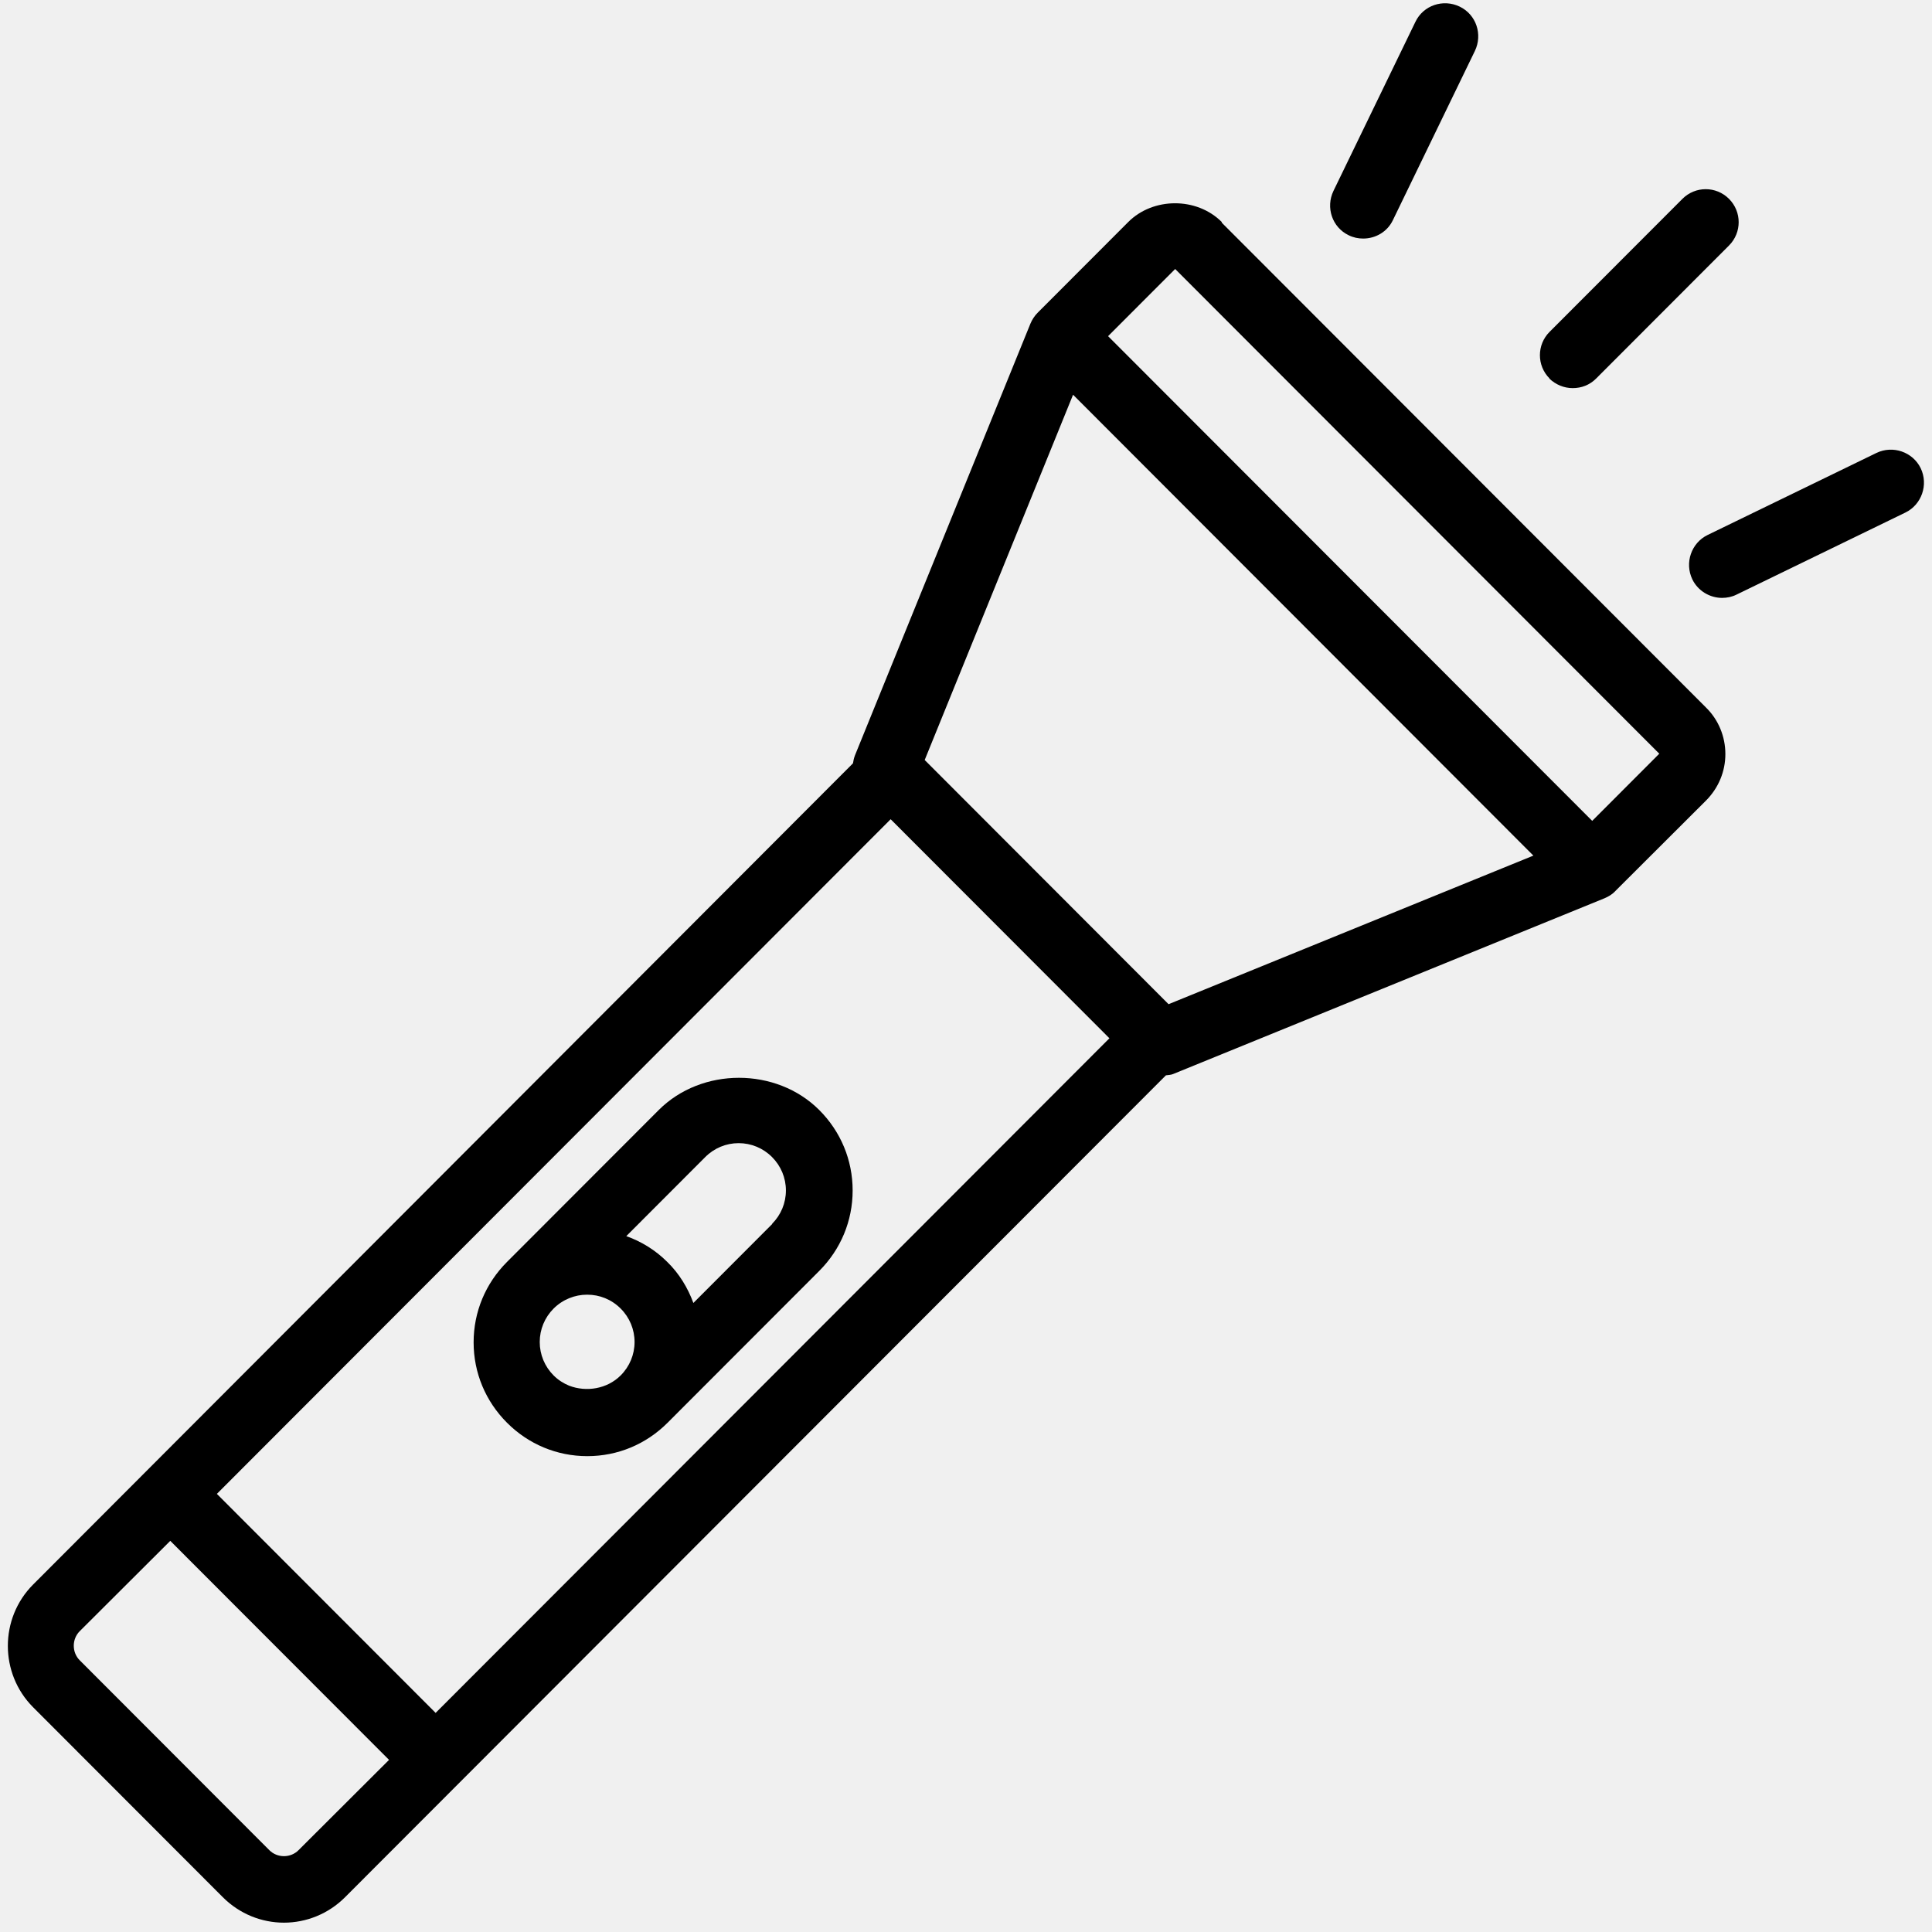
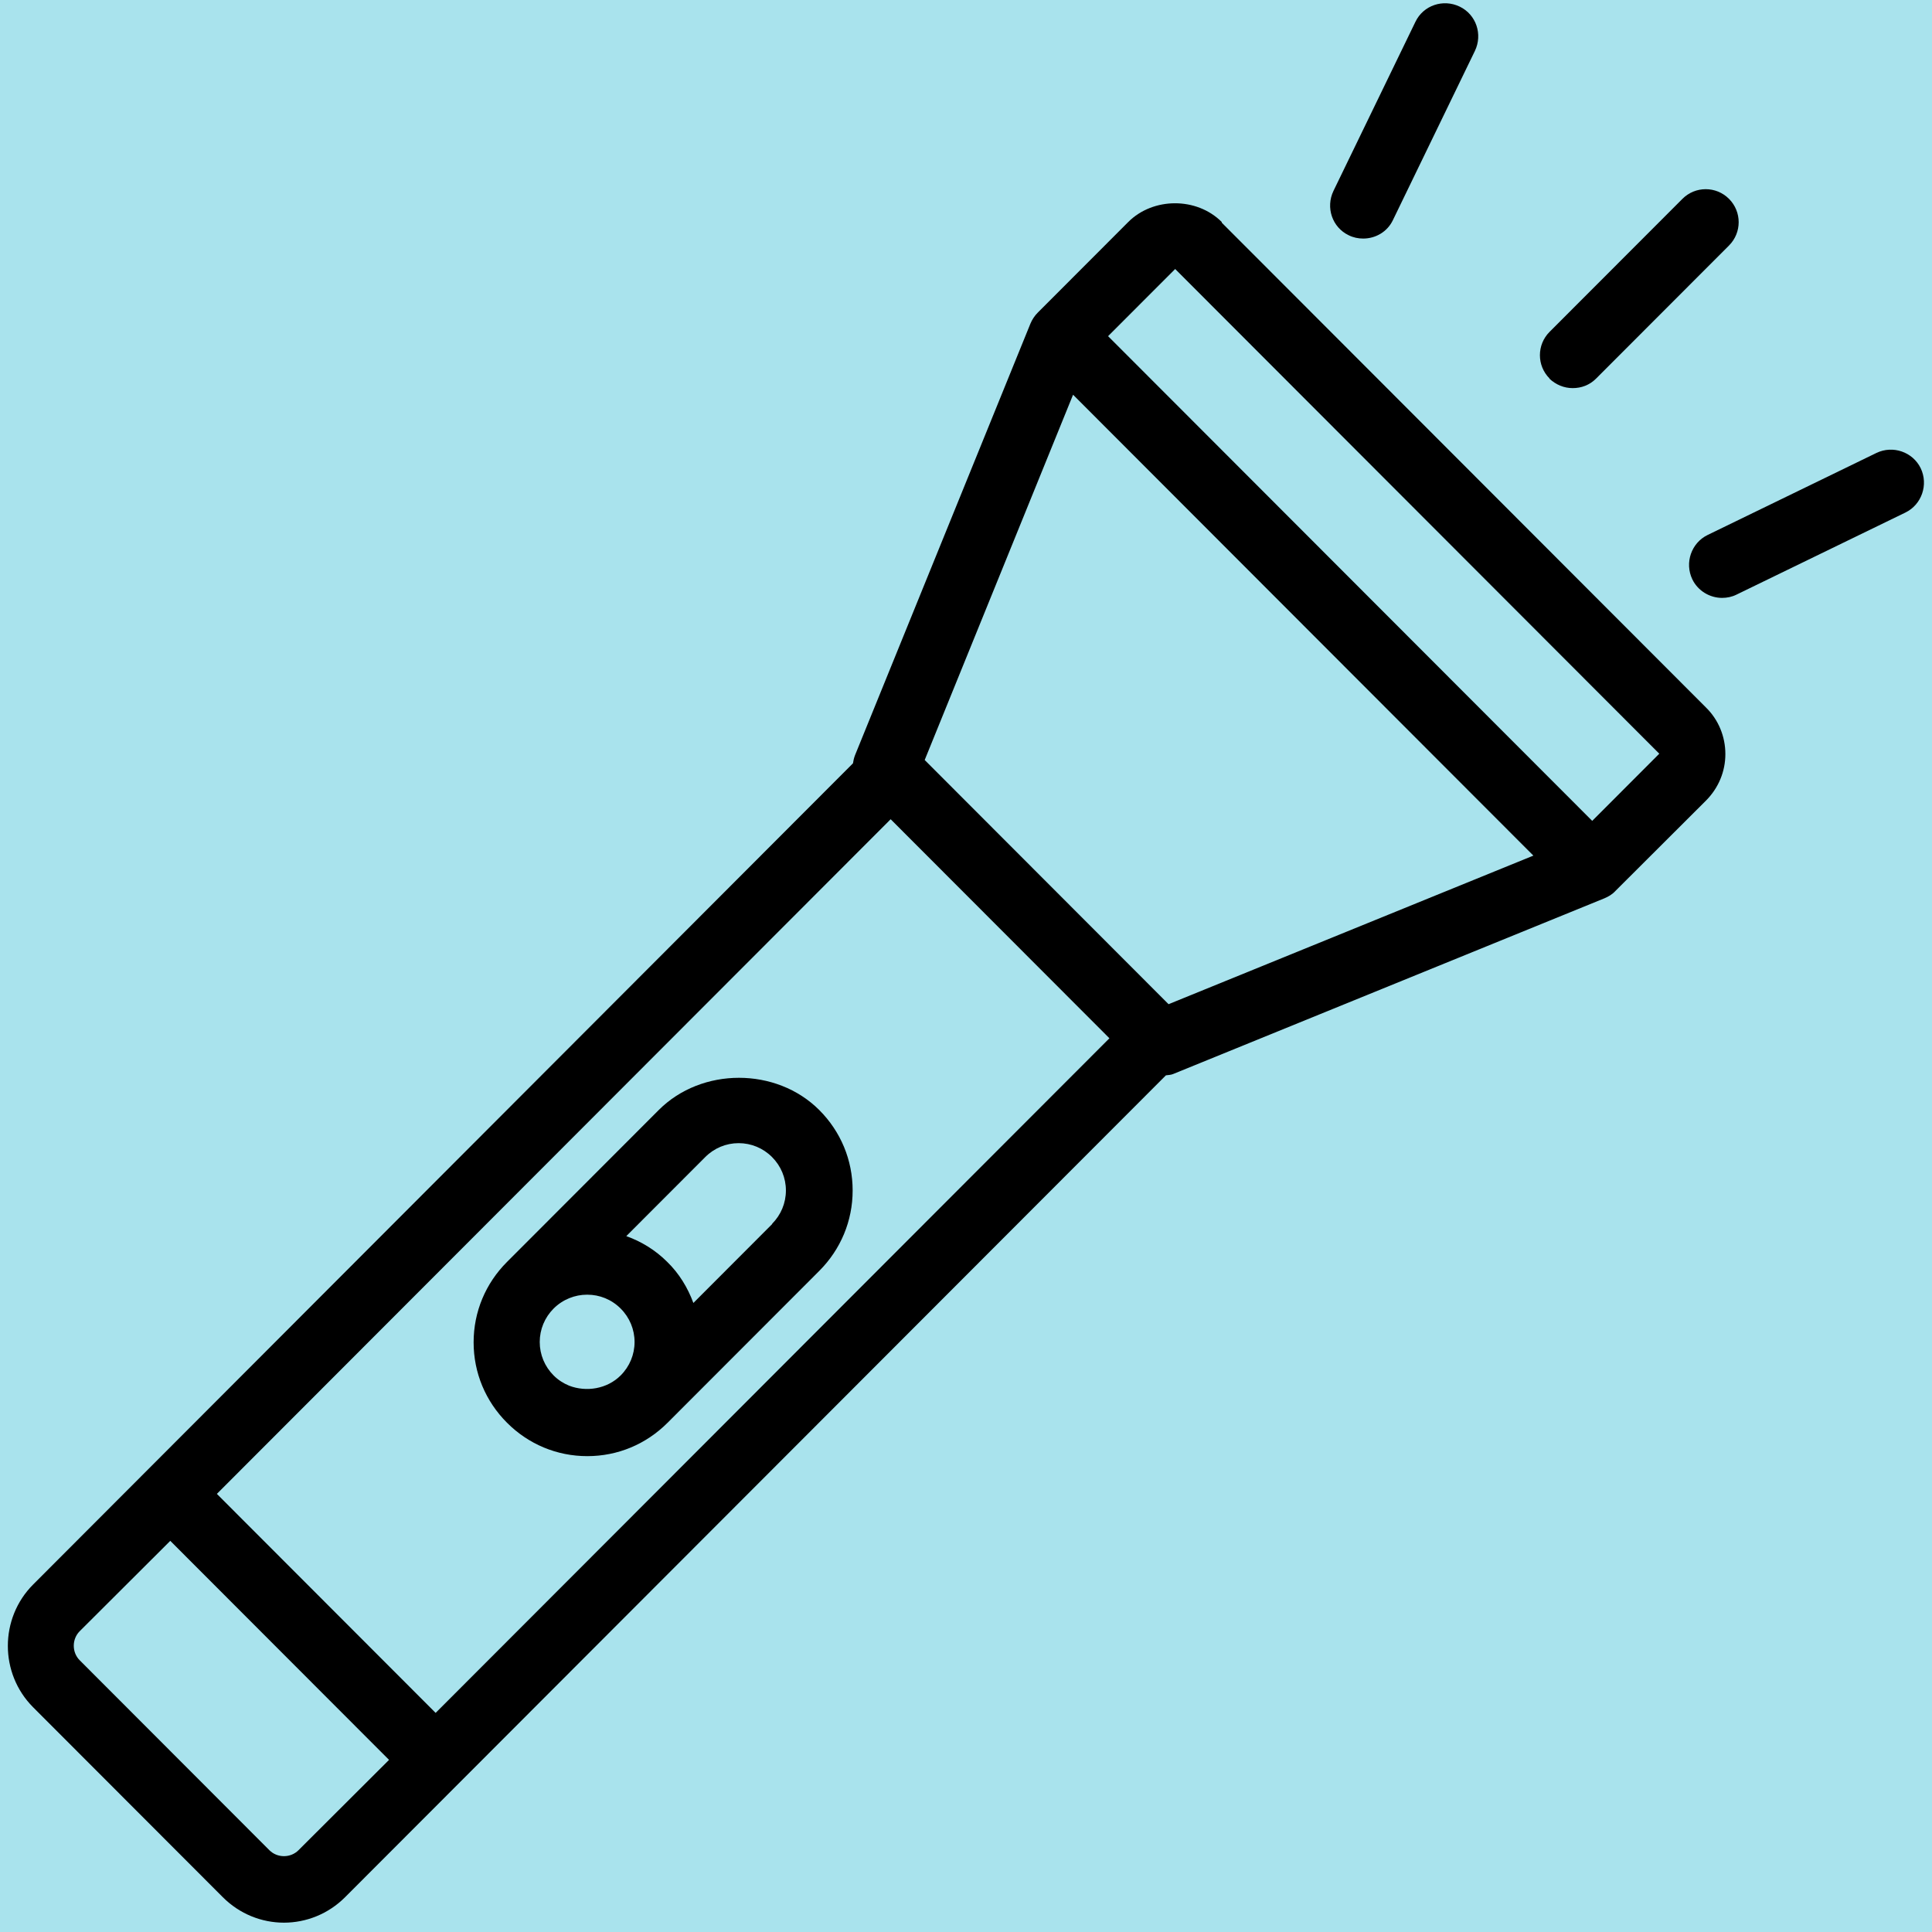
<svg xmlns="http://www.w3.org/2000/svg" width="400" zoomAndPan="magnify" viewBox="0 0 300 300" height="400" preserveAspectRatio="xMidYMid meet" version="1.0">
  <defs>
-     <clipPath id="3f232b9266">
+     <clipPath id="4a1909afb7">
      <path d="M 1 0 L 299 0 L 299 298.5 L 1 298.5 Z M 1 0 " clip-rule="nonzero" />
    </clipPath>
  </defs>
-   <g clip-path="url(#3f232b9266)">
+   <rect x="-30" width="360" fill="#ffffff" y="-30" height="360" fill-opacity="1" />
+   <rect x="-30" width="360" fill="#a9e3ed" y="-30" height="360" fill-opacity="1" />
+   <g clip-path="url(#4a1909afb7)">
    <path fill="#000000" d="M 189.715 34.473 C 185.816 30.57 179.043 30.621 175.195 34.473 L 161.137 48.551 C 160.672 49.012 160.262 49.629 160.008 50.246 L 132.758 117.293 C 132.605 117.703 132.504 118.117 132.449 118.527 L 5.145 246.043 C -0.09 251.285 -0.09 259.863 5.145 265.105 L 34.598 294.594 C 37.215 297.215 40.652 298.551 44.09 298.551 C 47.527 298.551 50.969 297.215 53.586 294.594 L 181.043 166.977 C 181.453 166.922 181.812 166.922 182.172 166.77 L 249.137 139.488 C 249.75 139.23 250.367 138.871 250.828 138.359 L 264.887 124.332 C 266.84 122.379 267.914 119.812 267.914 117.09 C 267.914 114.363 266.84 111.746 264.887 109.844 L 189.715 34.578 Z M 166.625 61.293 L 238.102 132.859 L 181.453 155.93 L 143.586 118.012 Z M 46.348 287.301 C 45.117 288.531 43.066 288.531 41.832 287.301 L 12.379 257.809 C 11.148 256.578 11.148 254.52 12.379 253.289 L 26.441 239.262 L 60.41 273.273 Z M 67.645 265.977 L 33.676 231.969 L 138.301 127.211 L 172.27 161.223 Z M 247.238 127.465 L 172.062 52.199 L 182.48 41.77 L 257.652 117.035 Z M 127.219 172.371 C 120.547 165.691 108.949 165.691 102.281 172.371 L 78.727 195.953 C 75.391 199.293 73.543 203.711 73.543 208.438 C 73.543 213.164 75.391 217.582 78.727 220.922 C 82.062 224.262 86.477 226.109 91.195 226.109 C 95.918 226.109 100.328 224.262 103.664 220.922 C 103.664 220.922 127.219 197.34 127.219 197.34 C 130.551 194 132.398 189.582 132.398 184.855 C 132.398 180.129 130.551 175.711 127.219 172.371 Z M 91.195 201.039 C 93.094 201.039 94.941 201.758 96.379 203.195 C 97.766 204.582 98.535 206.434 98.535 208.387 C 98.535 210.336 97.766 212.188 96.379 213.574 C 94.273 215.68 91.043 216.195 88.375 215.168 C 87.5 214.809 86.68 214.293 85.961 213.574 C 84.578 212.188 83.809 210.336 83.809 208.387 C 83.809 206.434 84.578 204.582 85.961 203.195 C 87.398 201.758 89.297 201.039 91.145 201.039 Z M 119.93 190.043 L 107.668 202.324 C 106.797 199.961 105.461 197.75 103.613 195.953 C 101.766 194.102 99.559 192.766 97.25 191.945 L 109.516 179.664 C 110.898 178.277 112.746 177.508 114.695 177.508 C 116.648 177.508 118.496 178.277 119.879 179.664 C 121.266 181.051 122.035 182.902 122.035 184.855 C 122.035 186.805 121.266 188.656 119.879 190.043 Z M 240.617 58.773 C 238.617 56.773 238.617 53.535 240.617 51.531 L 261.246 30.879 C 263.246 28.875 266.48 28.875 268.48 30.879 C 270.48 32.883 270.48 36.117 268.48 38.121 L 247.852 58.773 C 246.828 59.805 245.543 60.266 244.211 60.266 C 242.875 60.266 241.594 59.75 240.566 58.773 Z M 295.883 79.582 L 269.66 92.324 C 268.941 92.684 268.172 92.84 267.402 92.84 C 265.504 92.84 263.656 91.758 262.785 89.961 C 261.555 87.391 262.629 84.309 265.145 83.078 L 291.367 70.336 C 293.93 69.102 297.012 70.18 298.242 72.699 C 299.473 75.266 298.395 78.352 295.883 79.582 Z M 207.059 29.645 L 219.785 3.391 C 221.016 0.82 224.094 -0.207 226.66 1.027 C 229.227 2.262 230.254 5.344 229.02 7.91 L 216.297 34.164 C 215.422 36.016 213.574 37.043 211.676 37.043 C 210.906 37.043 210.137 36.887 209.418 36.527 C 206.855 35.297 205.828 32.215 207.059 29.645 Z M 207.059 29.645 " fill-opacity="1" fill-rule="nonzero" />
  </g>
</svg>
